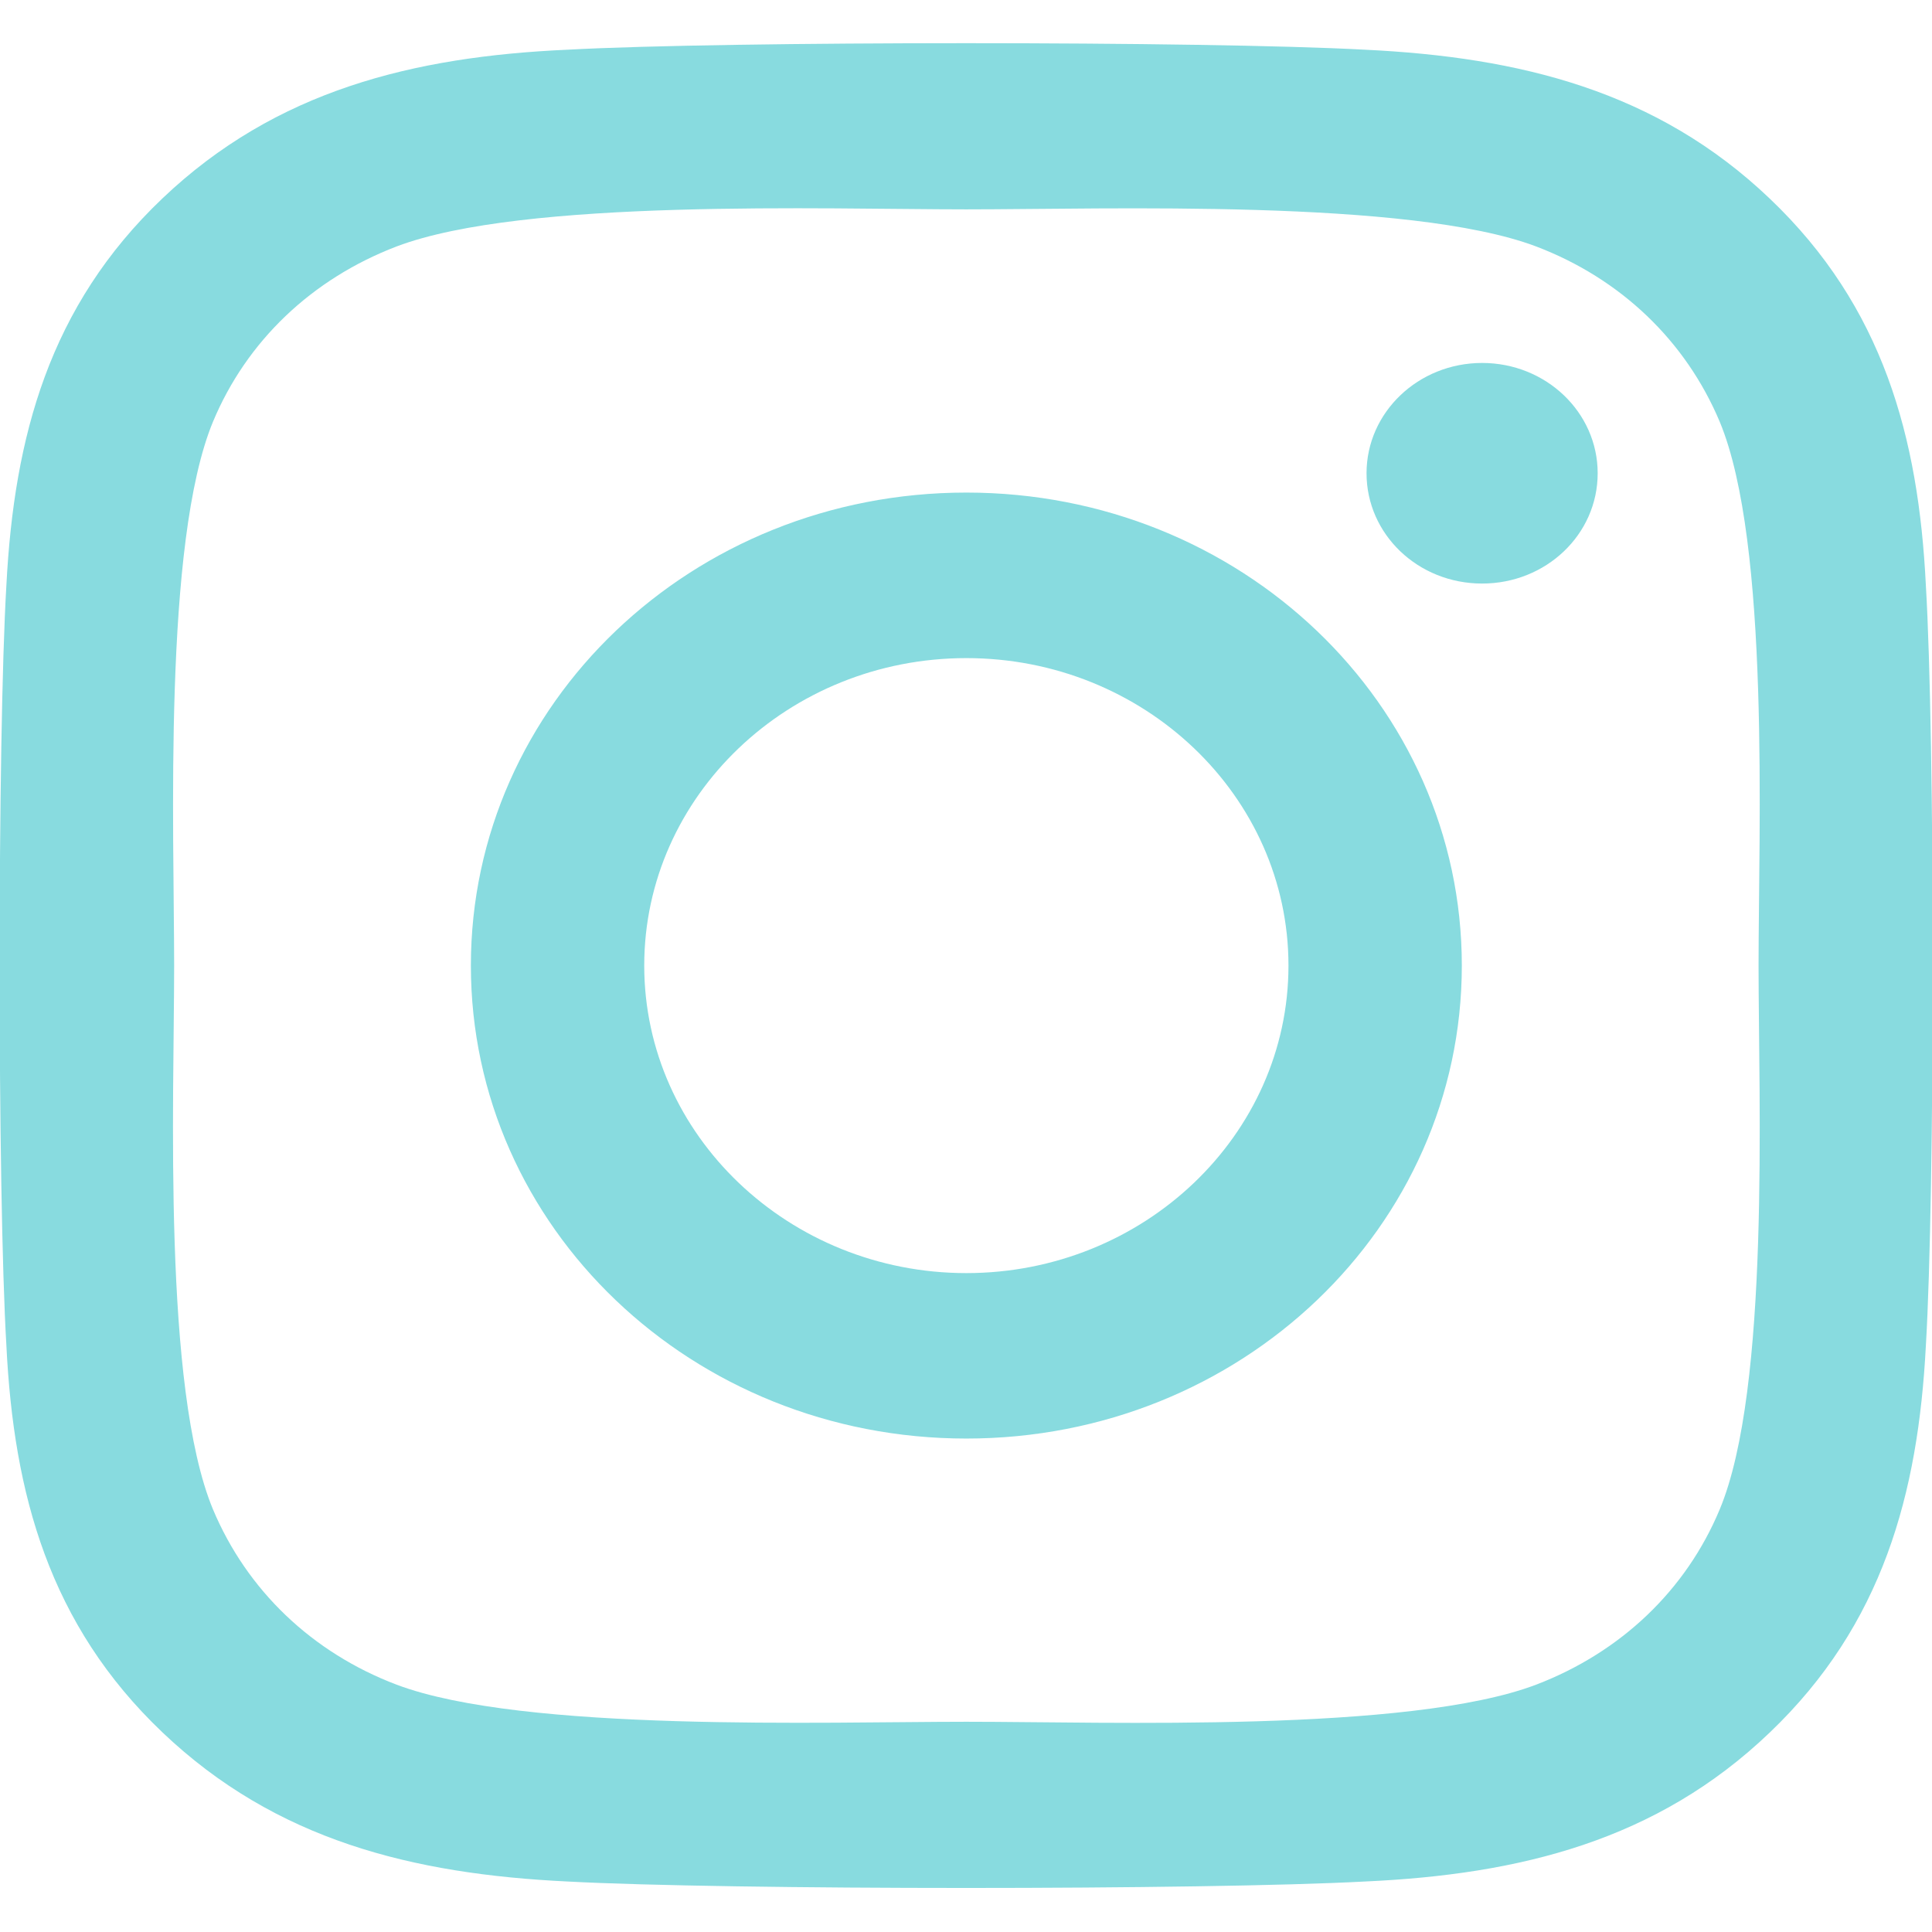
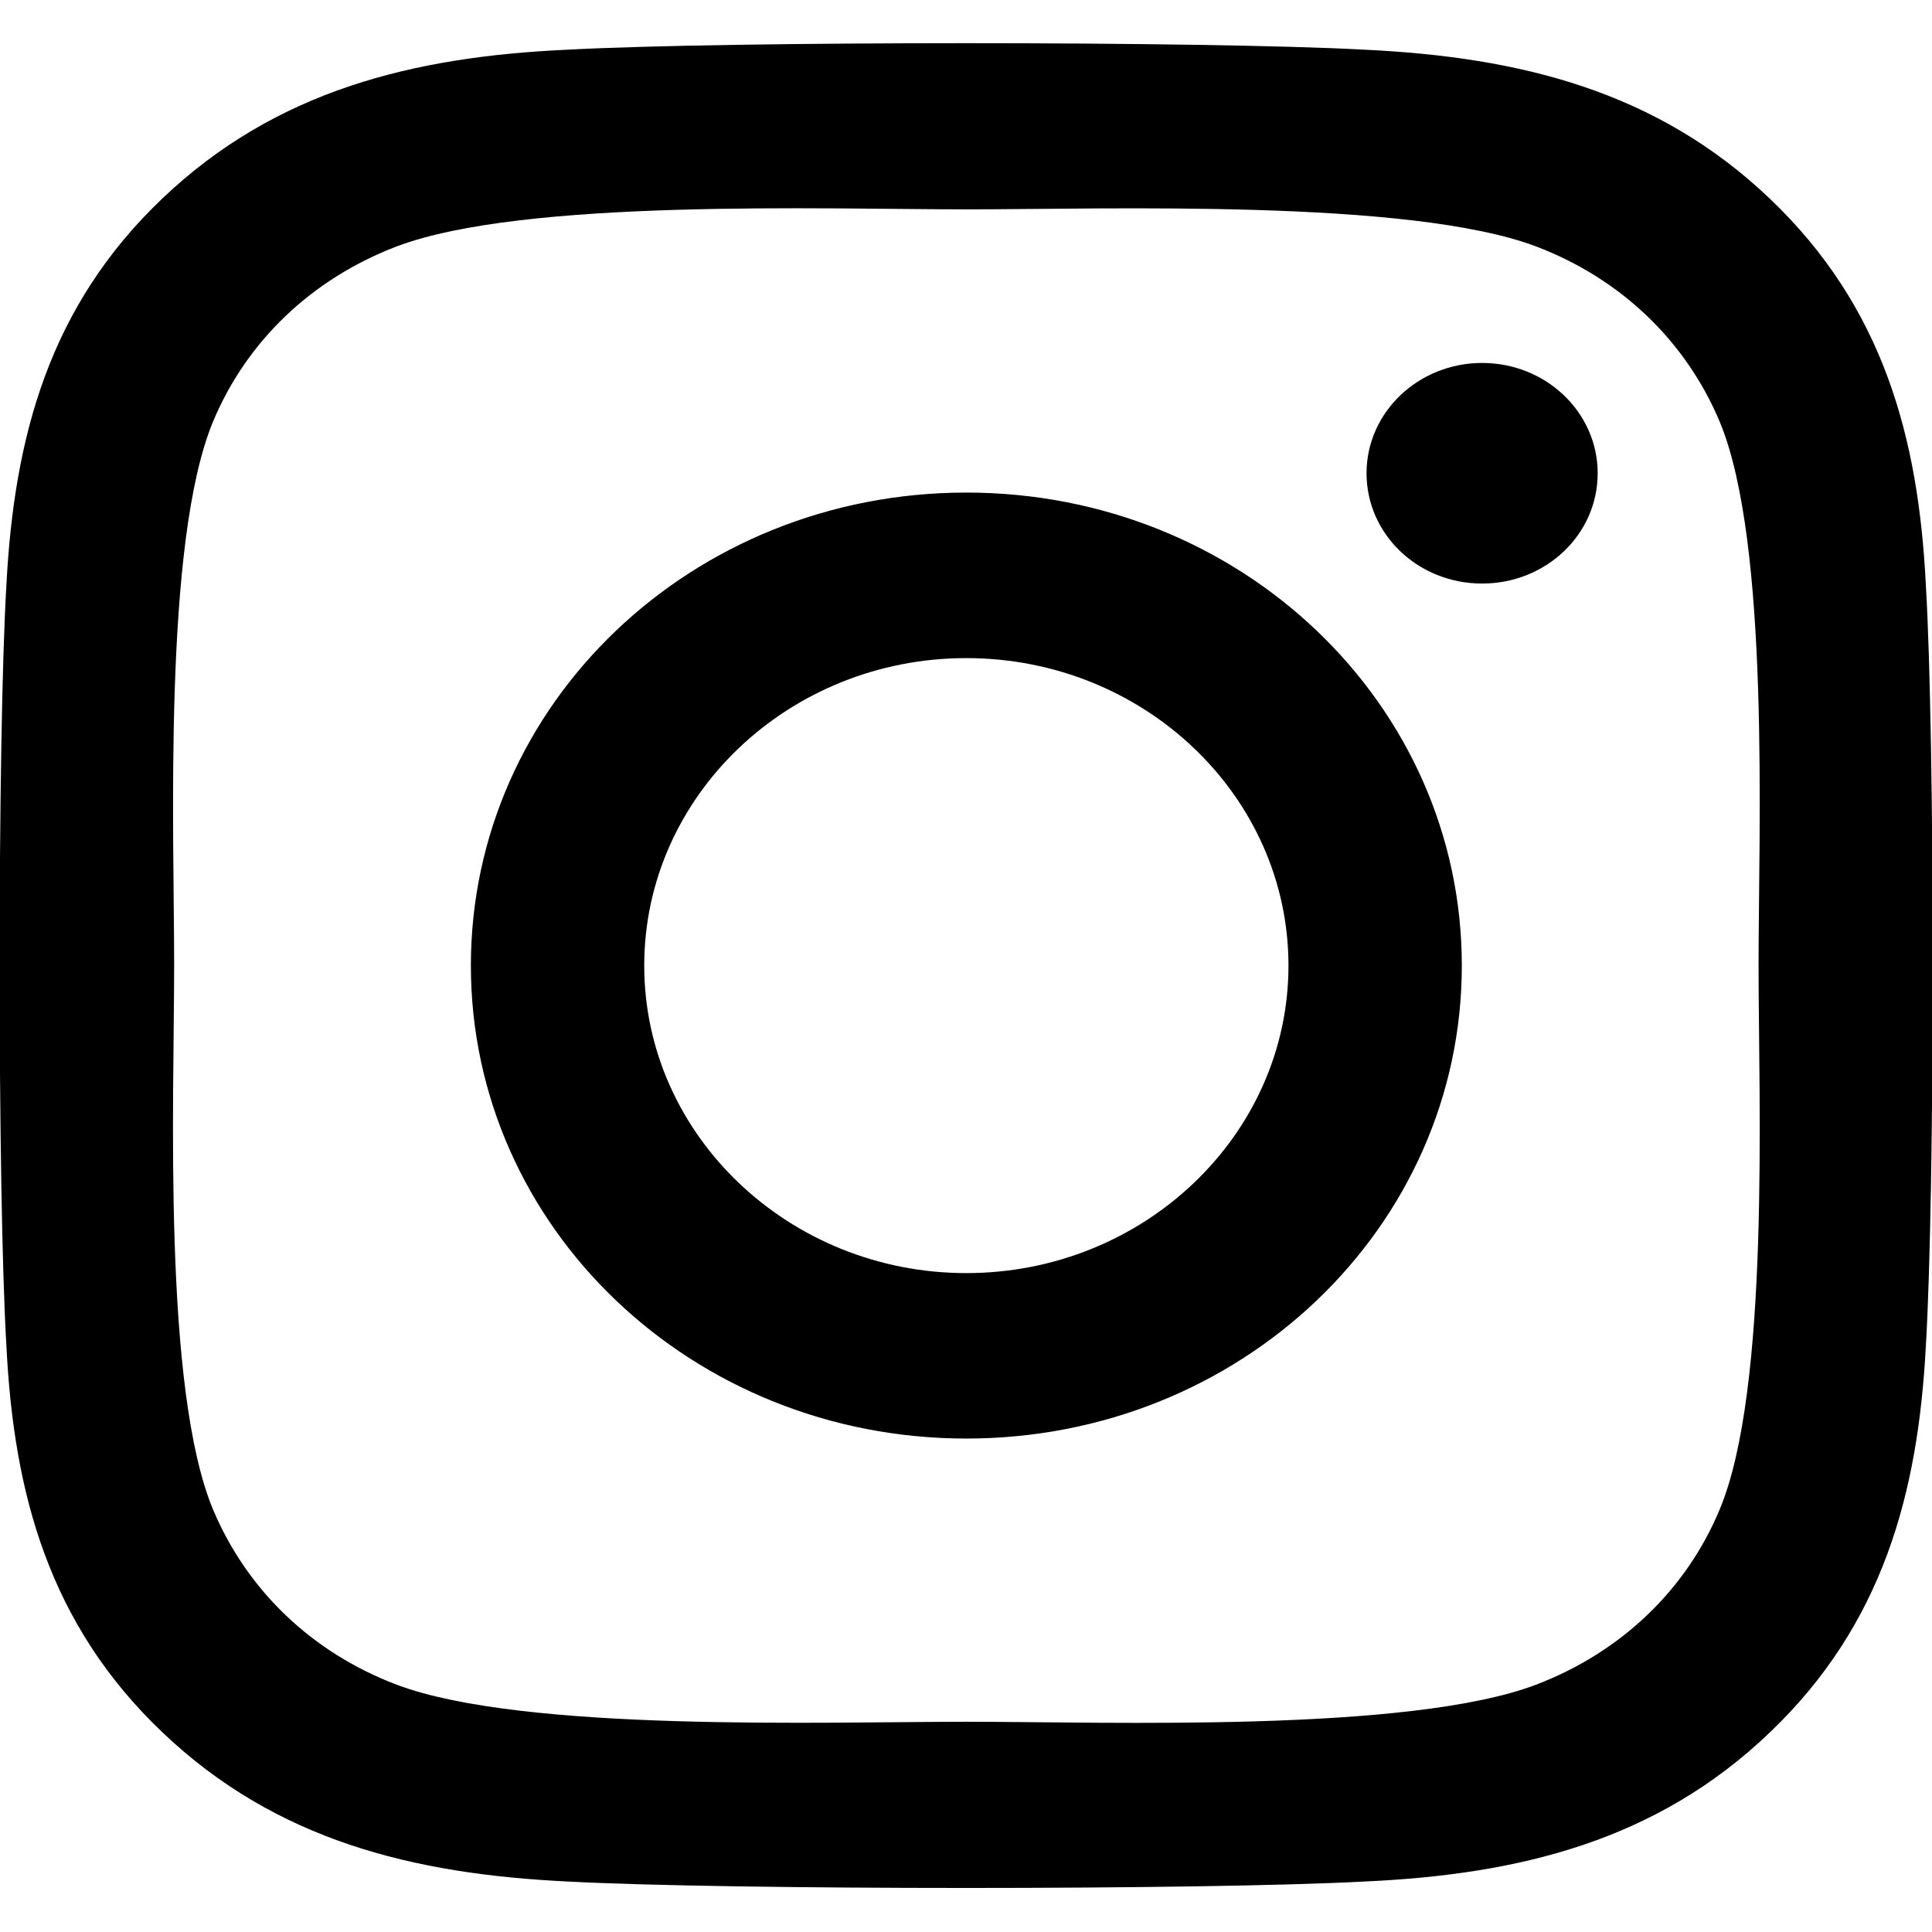
- <svg xmlns="http://www.w3.org/2000/svg" width="22" height="22" viewBox="0 0 22 22" fill="none">
-   <path d="M11.004 5.609C7.881 5.609 5.362 8.014 5.362 10.995C5.362 13.976 7.881 16.381 11.004 16.381C14.127 16.381 16.646 13.976 16.646 10.995C16.646 8.014 14.127 5.609 11.004 5.609ZM11.004 14.497C8.986 14.497 7.336 12.927 7.336 10.995C7.336 9.064 8.981 7.494 11.004 7.494C13.027 7.494 14.672 9.064 14.672 10.995C14.672 12.927 13.022 14.497 11.004 14.497ZM18.193 5.389C18.193 6.087 17.604 6.645 16.877 6.645C16.146 6.645 15.561 6.083 15.561 5.389C15.561 4.695 16.151 4.133 16.877 4.133C17.604 4.133 18.193 4.695 18.193 5.389ZM21.93 6.664C21.847 4.981 21.444 3.491 20.153 2.262C18.866 1.034 17.305 0.65 15.542 0.566C13.725 0.467 8.279 0.467 6.462 0.566C4.704 0.645 3.142 1.03 1.851 2.258C0.559 3.486 0.161 4.976 0.073 6.659C-0.03 8.394 -0.03 13.592 0.073 15.326C0.156 17.009 0.559 18.5 1.851 19.728C3.142 20.956 4.699 21.34 6.462 21.425C8.279 21.523 13.725 21.523 15.542 21.425C17.305 21.345 18.866 20.961 20.153 19.728C21.439 18.5 21.842 17.009 21.93 15.326C22.034 13.592 22.034 8.398 21.93 6.664ZM19.583 17.187C19.2 18.106 18.459 18.814 17.491 19.184C16.043 19.733 12.605 19.606 11.004 19.606C9.403 19.606 5.961 19.728 4.517 19.184C3.555 18.819 2.813 18.111 2.425 17.187C1.851 15.805 1.983 12.523 1.983 10.995C1.983 9.467 1.855 6.181 2.425 4.803C2.808 3.884 3.55 3.176 4.517 2.806C5.966 2.258 9.403 2.384 11.004 2.384C12.605 2.384 16.047 2.262 17.491 2.806C18.454 3.172 19.195 3.88 19.583 4.803C20.158 6.186 20.025 9.467 20.025 10.995C20.025 12.523 20.158 15.809 19.583 17.187Z" fill="#88DBDF" />
+ <svg xmlns="http://www.w3.org/2000/svg" width="22" height="22" viewBox="0 0 22 22">
+   <path d="M11.004 5.609C7.881 5.609 5.362 8.014 5.362 10.995C5.362 13.976 7.881 16.381 11.004 16.381C14.127 16.381 16.646 13.976 16.646 10.995C16.646 8.014 14.127 5.609 11.004 5.609ZM11.004 14.497C8.986 14.497 7.336 12.927 7.336 10.995C7.336 9.064 8.981 7.494 11.004 7.494C13.027 7.494 14.672 9.064 14.672 10.995C14.672 12.927 13.022 14.497 11.004 14.497ZM18.193 5.389C18.193 6.087 17.604 6.645 16.877 6.645C16.146 6.645 15.561 6.083 15.561 5.389C15.561 4.695 16.151 4.133 16.877 4.133C17.604 4.133 18.193 4.695 18.193 5.389ZM21.93 6.664C21.847 4.981 21.444 3.491 20.153 2.262C18.866 1.034 17.305 0.65 15.542 0.566C13.725 0.467 8.279 0.467 6.462 0.566C4.704 0.645 3.142 1.03 1.851 2.258C0.559 3.486 0.161 4.976 0.073 6.659C-0.03 8.394 -0.03 13.592 0.073 15.326C0.156 17.009 0.559 18.5 1.851 19.728C3.142 20.956 4.699 21.34 6.462 21.425C8.279 21.523 13.725 21.523 15.542 21.425C17.305 21.345 18.866 20.961 20.153 19.728C21.439 18.5 21.842 17.009 21.93 15.326C22.034 13.592 22.034 8.398 21.93 6.664ZM19.583 17.187C19.2 18.106 18.459 18.814 17.491 19.184C16.043 19.733 12.605 19.606 11.004 19.606C9.403 19.606 5.961 19.728 4.517 19.184C3.555 18.819 2.813 18.111 2.425 17.187C1.851 15.805 1.983 12.523 1.983 10.995C1.983 9.467 1.855 6.181 2.425 4.803C2.808 3.884 3.55 3.176 4.517 2.806C5.966 2.258 9.403 2.384 11.004 2.384C12.605 2.384 16.047 2.262 17.491 2.806C18.454 3.172 19.195 3.88 19.583 4.803C20.158 6.186 20.025 9.467 20.025 10.995C20.025 12.523 20.158 15.809 19.583 17.187Z" />
</svg>
